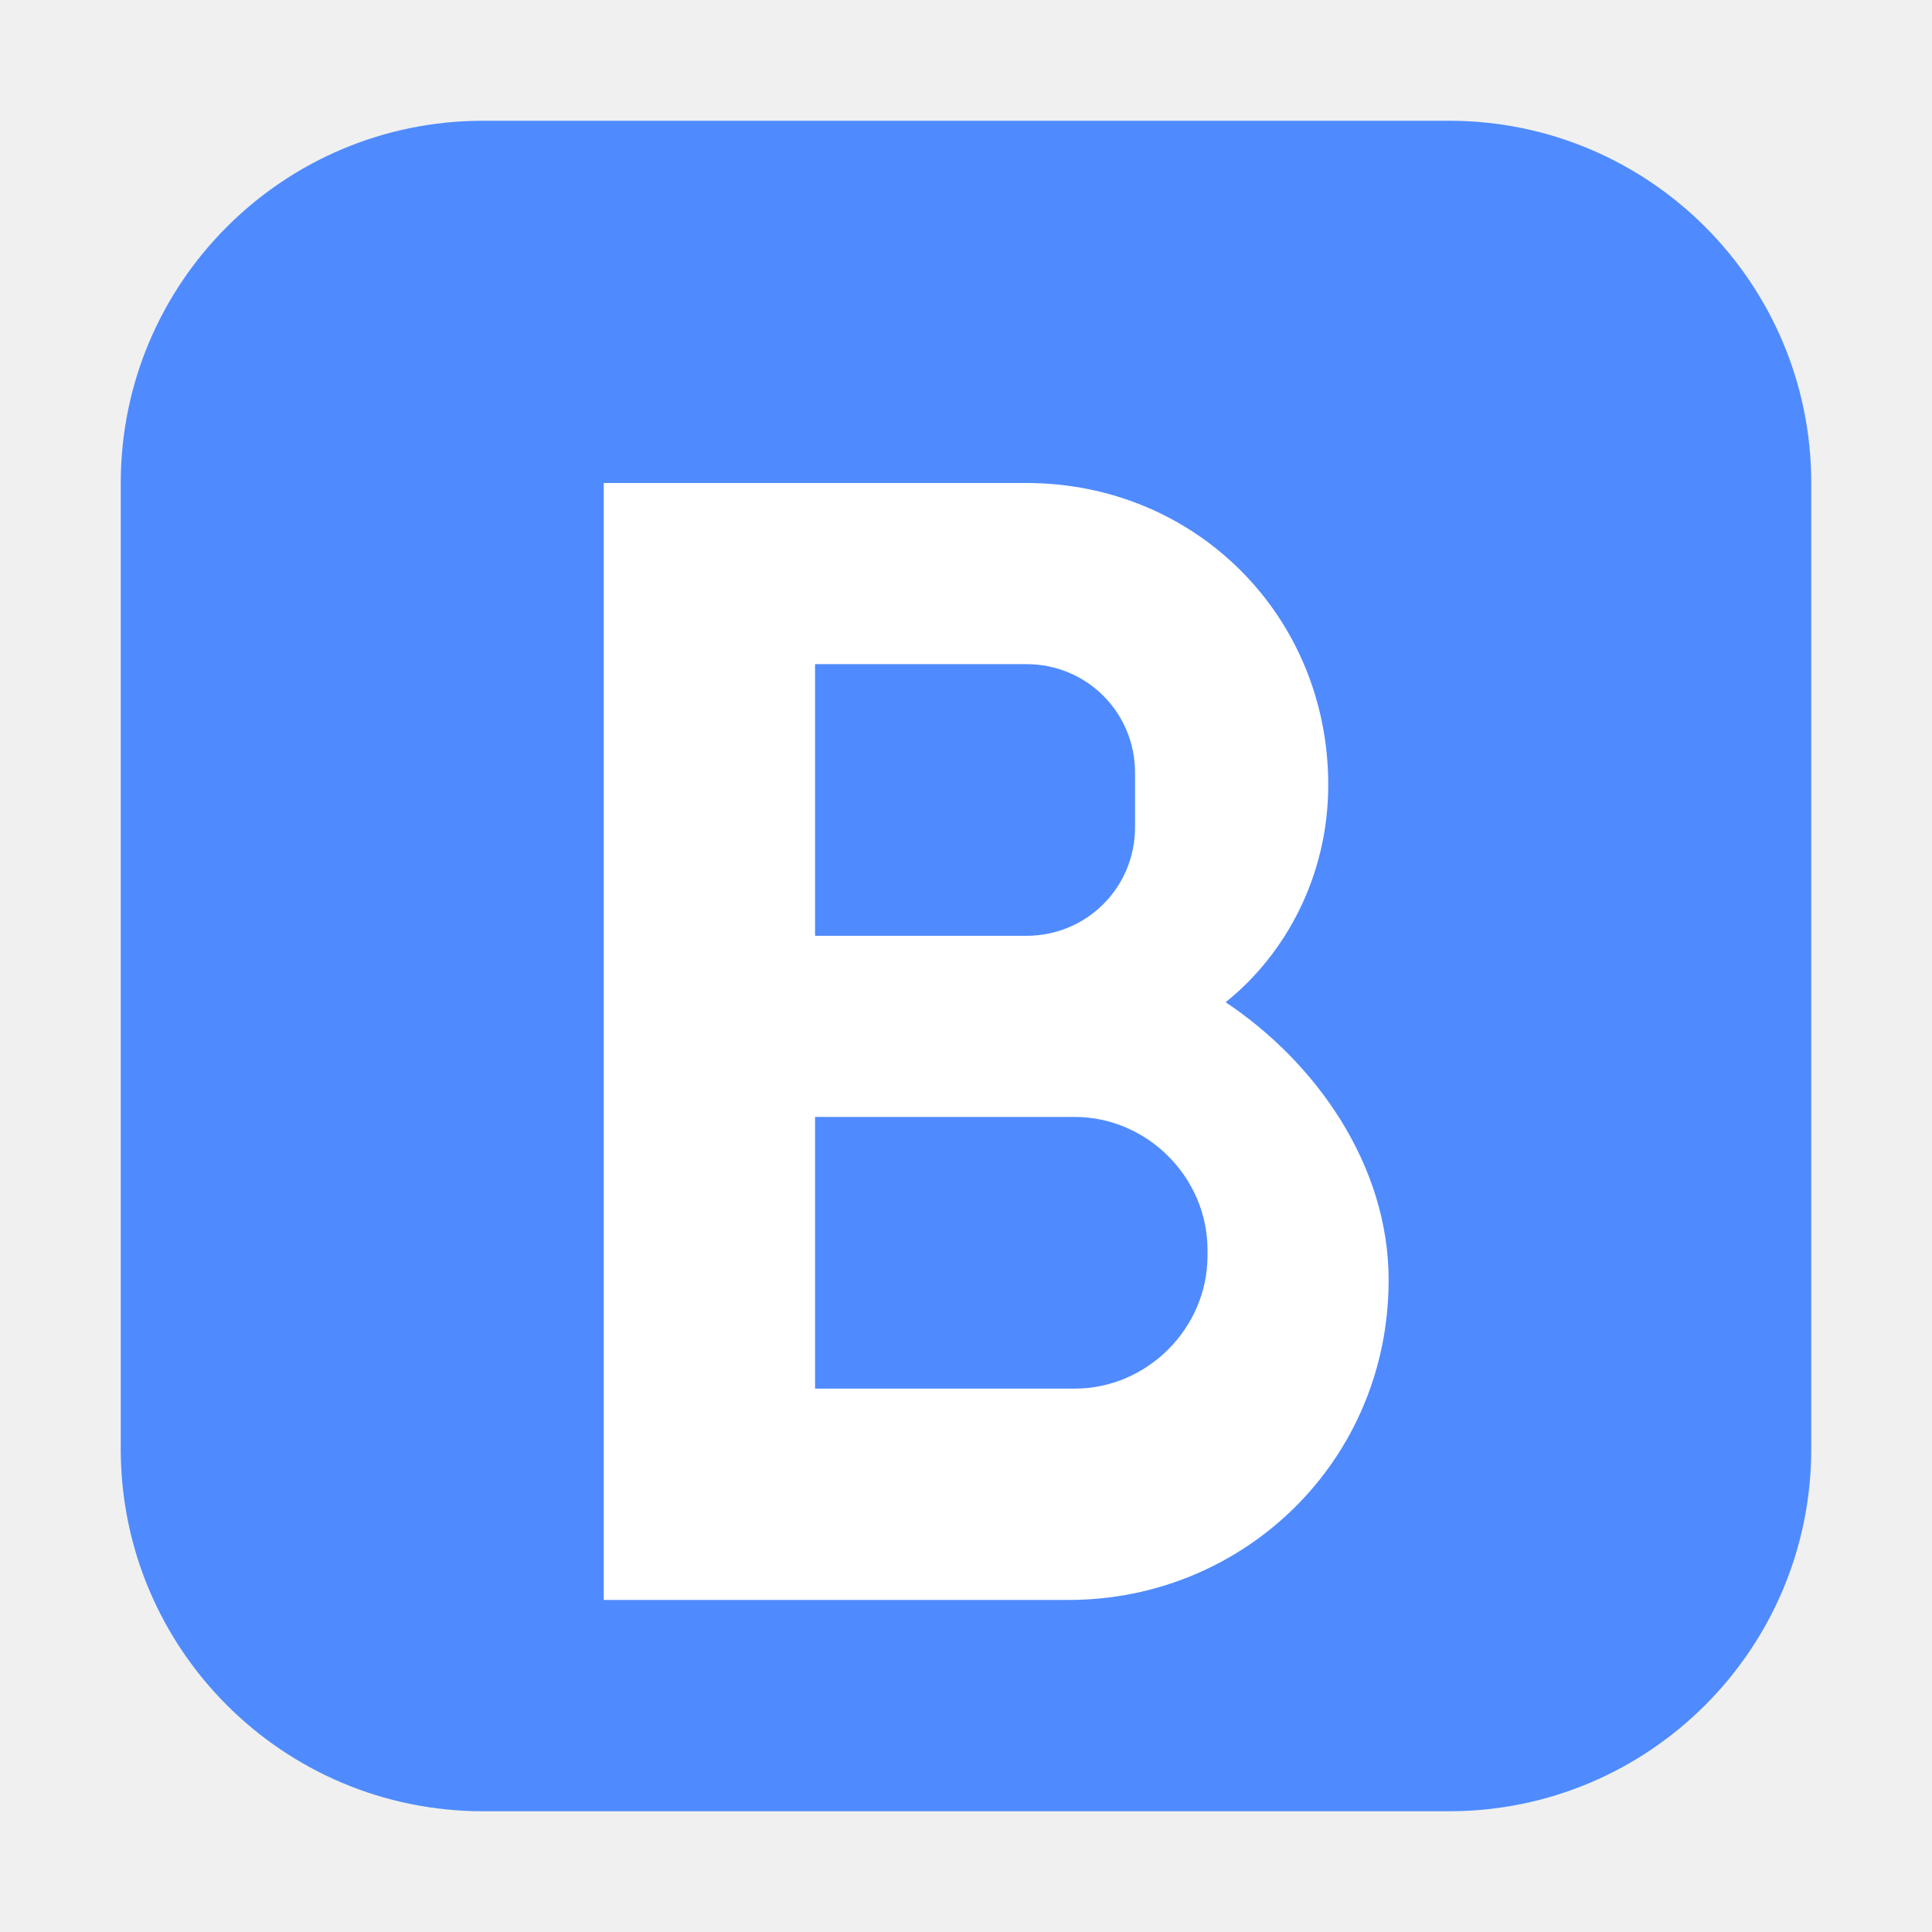
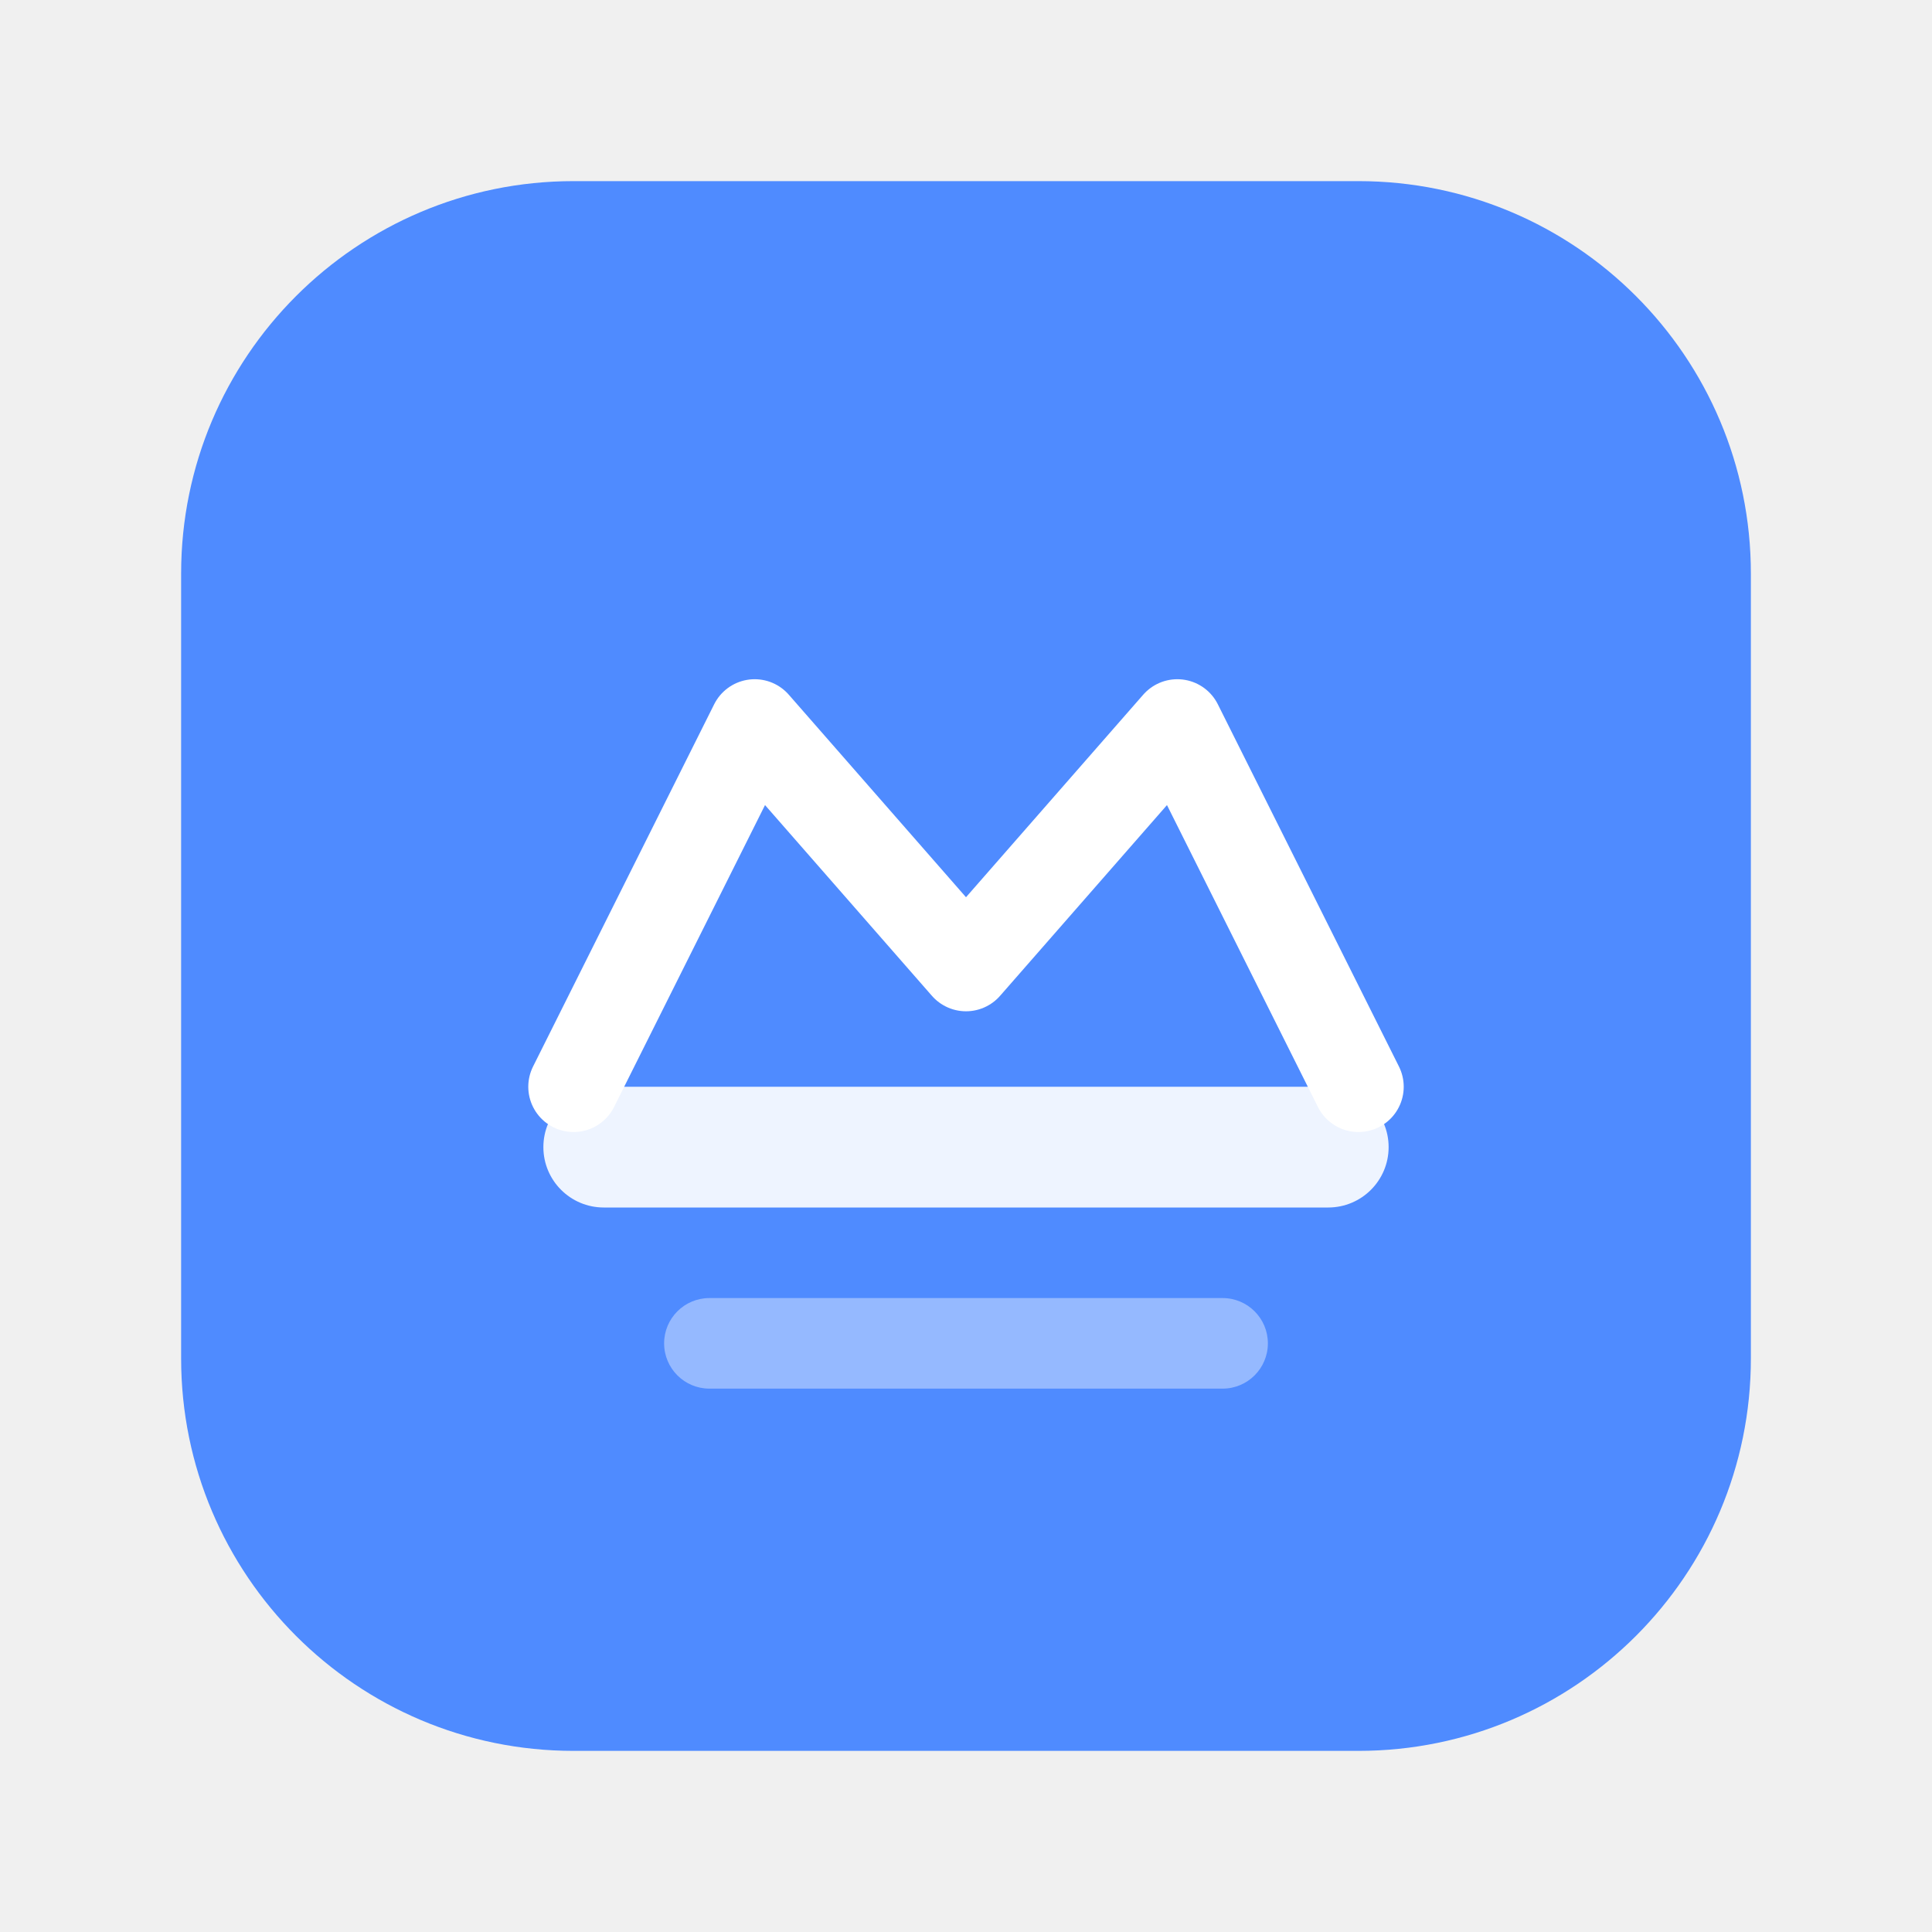
- <svg xmlns="http://www.w3.org/2000/svg" viewBox="0 0 32 32" fill="none">
-   <rect x="2" y="2" width="28" height="28" rx="6" fill="#4F8BFF" />
-   <path d="M10 8h7c2.8 0 5 2.2 5 5 0 1.5-.7 2.8-1.7 3.6 1.5 1 2.7 2.7 2.7 4.6 0 3-2.4 5.3-5.3 5.3H10V8zm3.5 3v4.5h3.5c1 0 1.8-.8 1.8-1.8v-.9c0-1-.8-1.8-1.8-1.8h-3.5zm0 7.5v4.5h4.3c1.2 0 2.2-1 2.2-2.2v-.1c0-1.2-1-2.2-2.2-2.2h-4.3z" fill="#FFFFFF" />
+ <svg xmlns="http://www.w3.org/2000/svg" width="32" height="32" viewBox="0 0 64 64" fill="none">
+   <rect x="6" y="6" width="52" height="52" rx="13" fill="#4F8BFF" />
+   <path d="M19 36L25 24L32 32L39 24L45 36" stroke="white" stroke-width="3" stroke-linecap="round" stroke-linejoin="round" fill="none" />
+   <rect x="18" y="36" width="28" height="4" rx="2" fill="white" opacity="0.9" />
+   <rect x="22" y="43" width="20" height="3" rx="1.5" fill="white" opacity="0.4" />
</svg>
